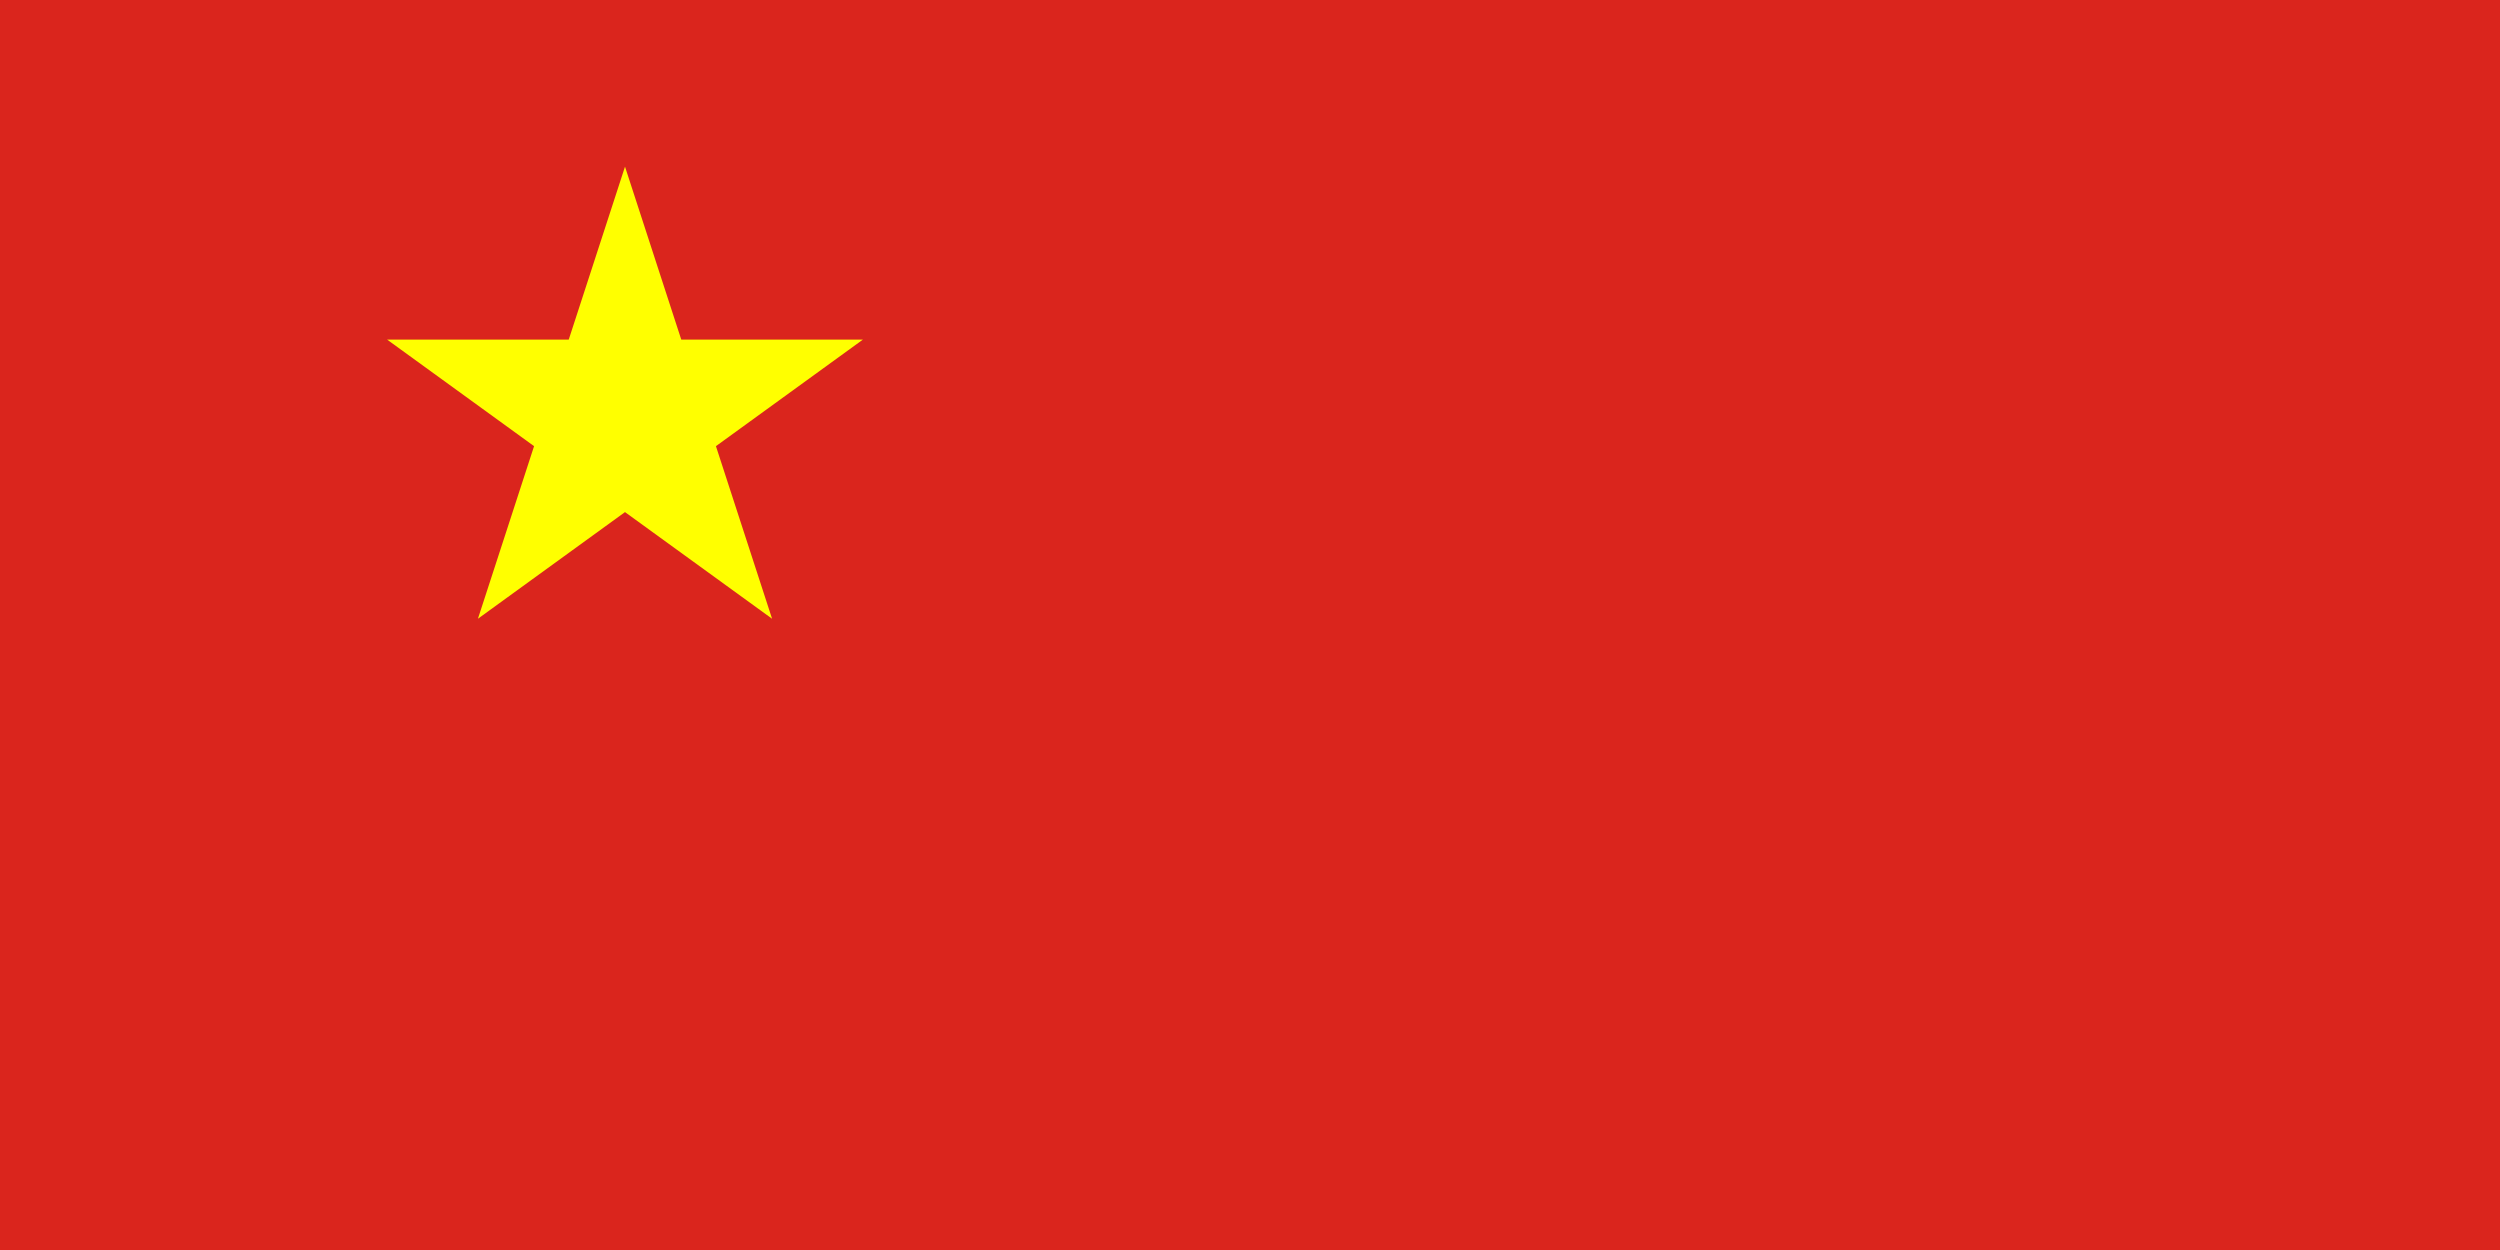
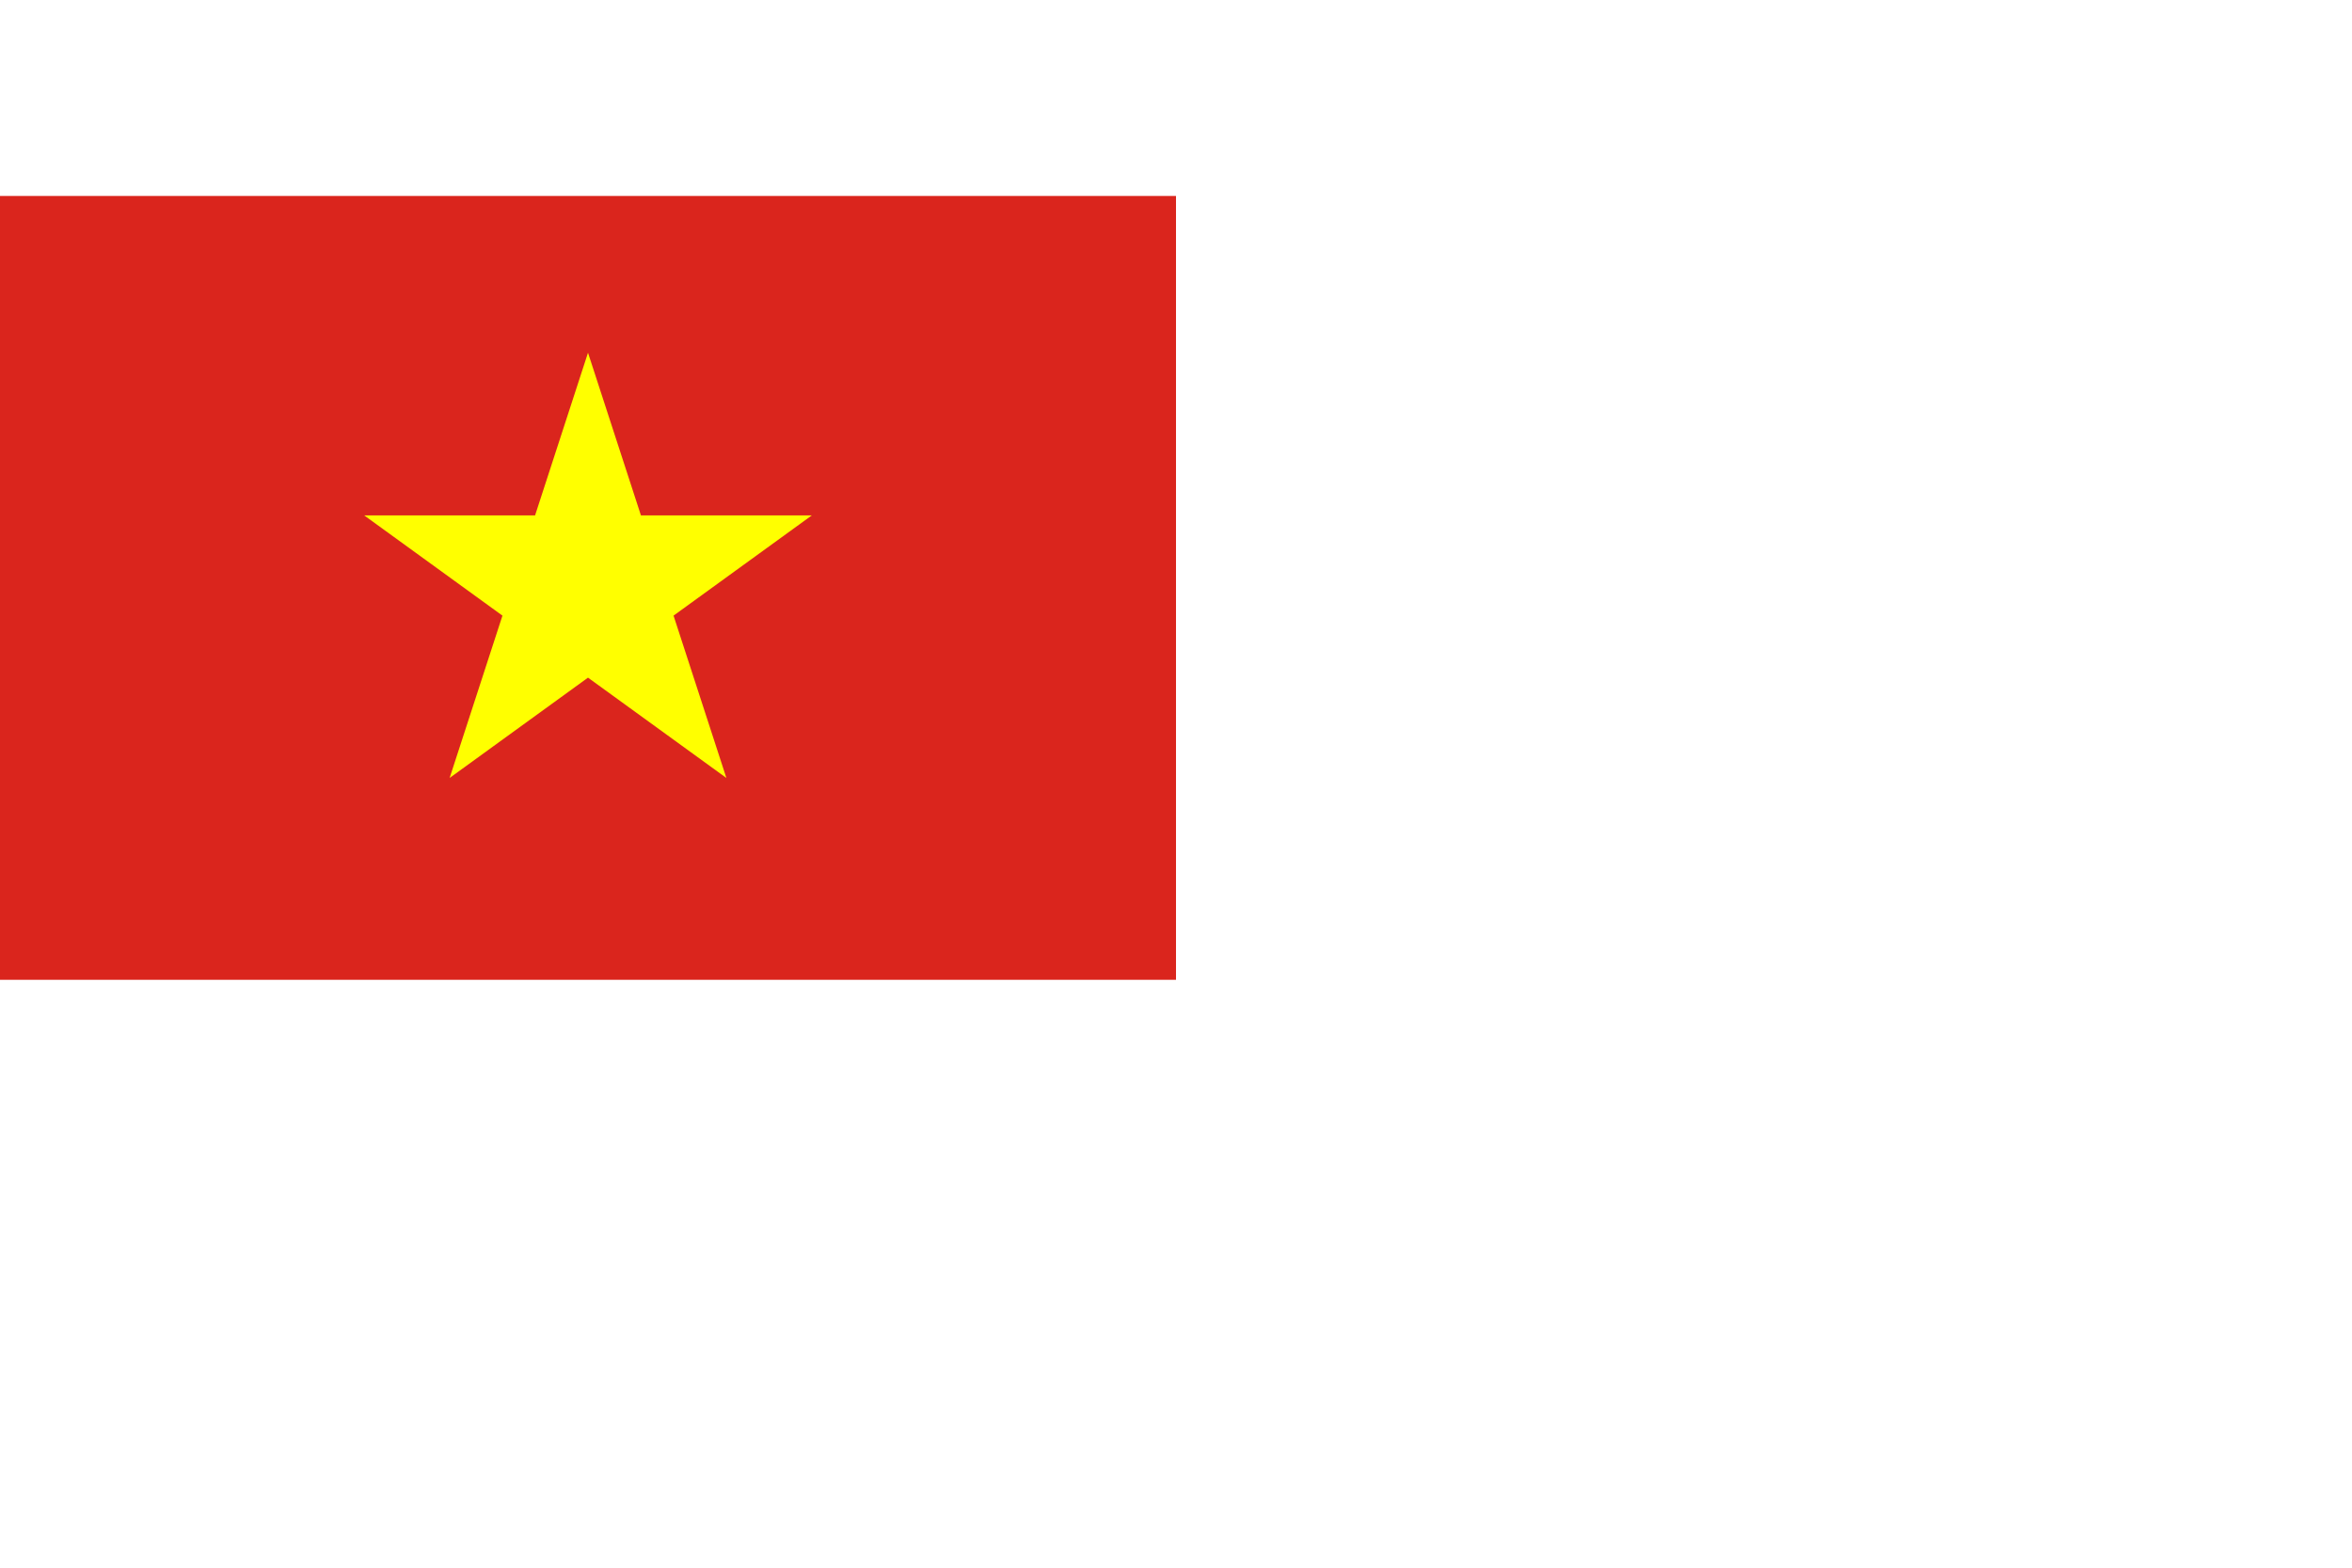
- <svg xmlns="http://www.w3.org/2000/svg" viewBox="0 0 60 30" width="1200" height="600">
-   <rect width="1200" height="600" fill="#da251d" />
+ <svg xmlns="http://www.w3.org/2000/svg" viewBox="0 0 60 30" width="30" height="20">
+   <rect width="30" height="20" fill="#da251d" />
  <polygon points="15,4 11.47,14.85 20.71,8.15 9.29,8.15 18.53,14.85" fill="#ff0" />
</svg>
